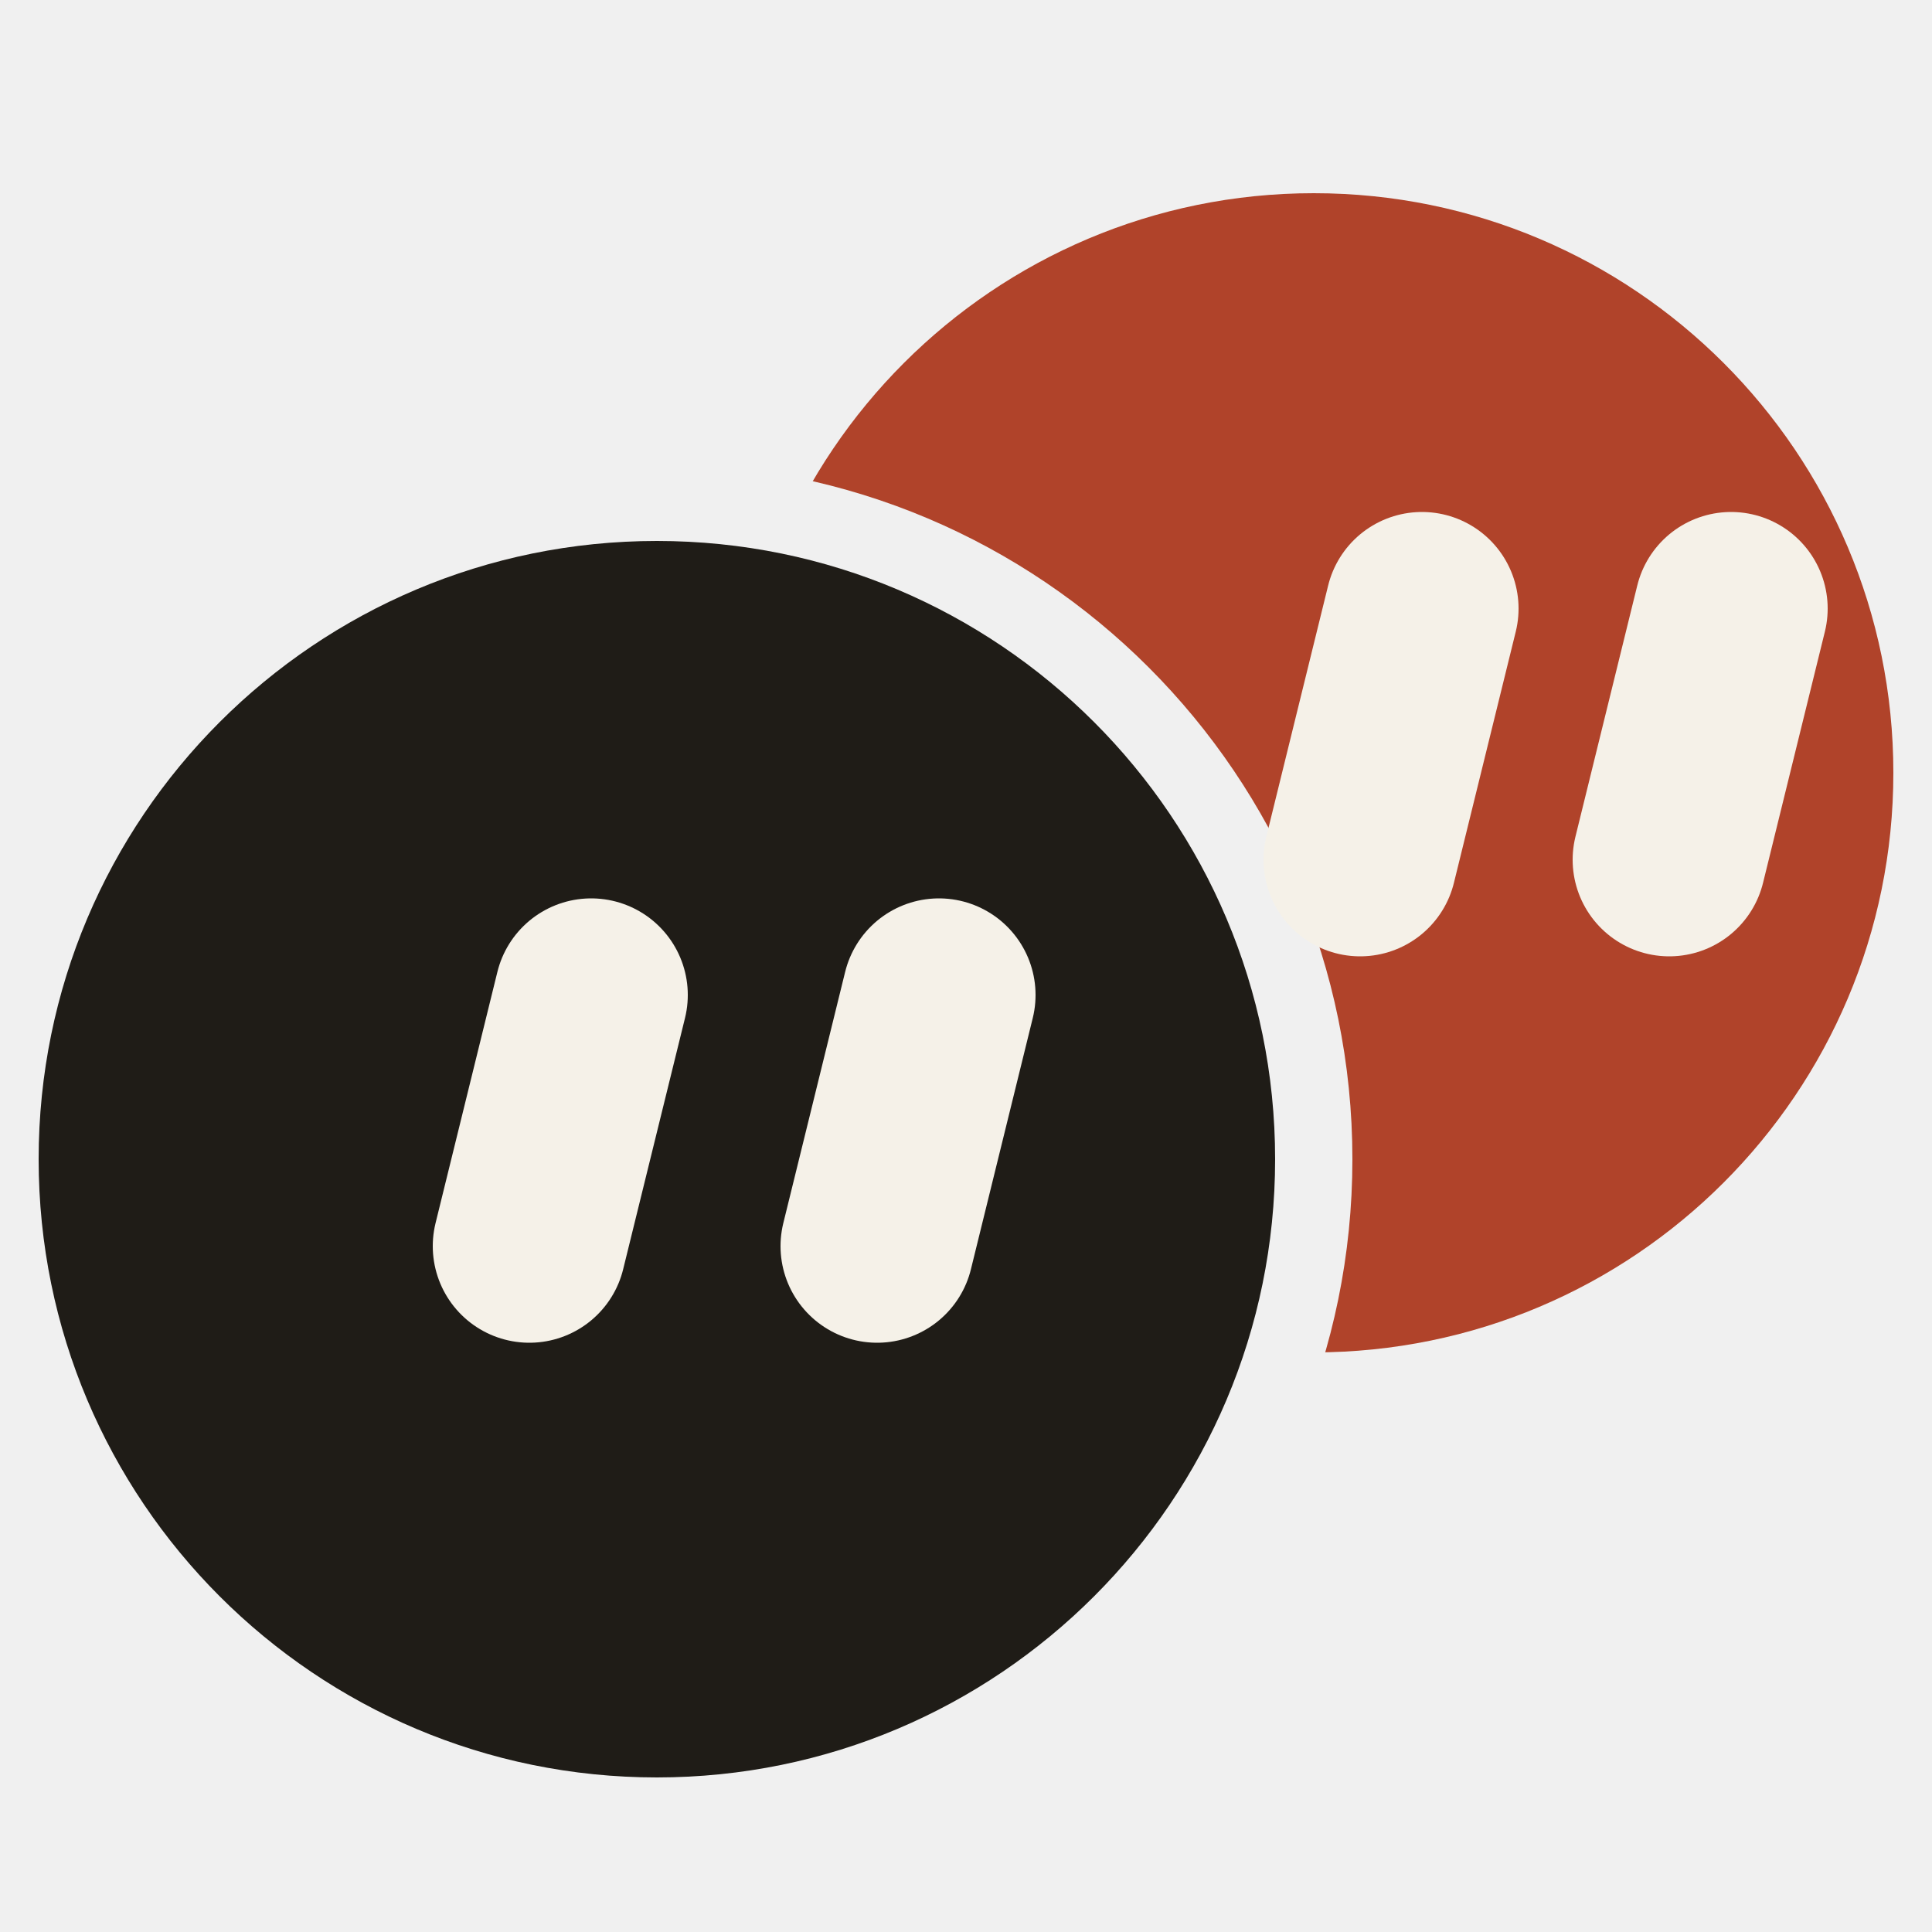
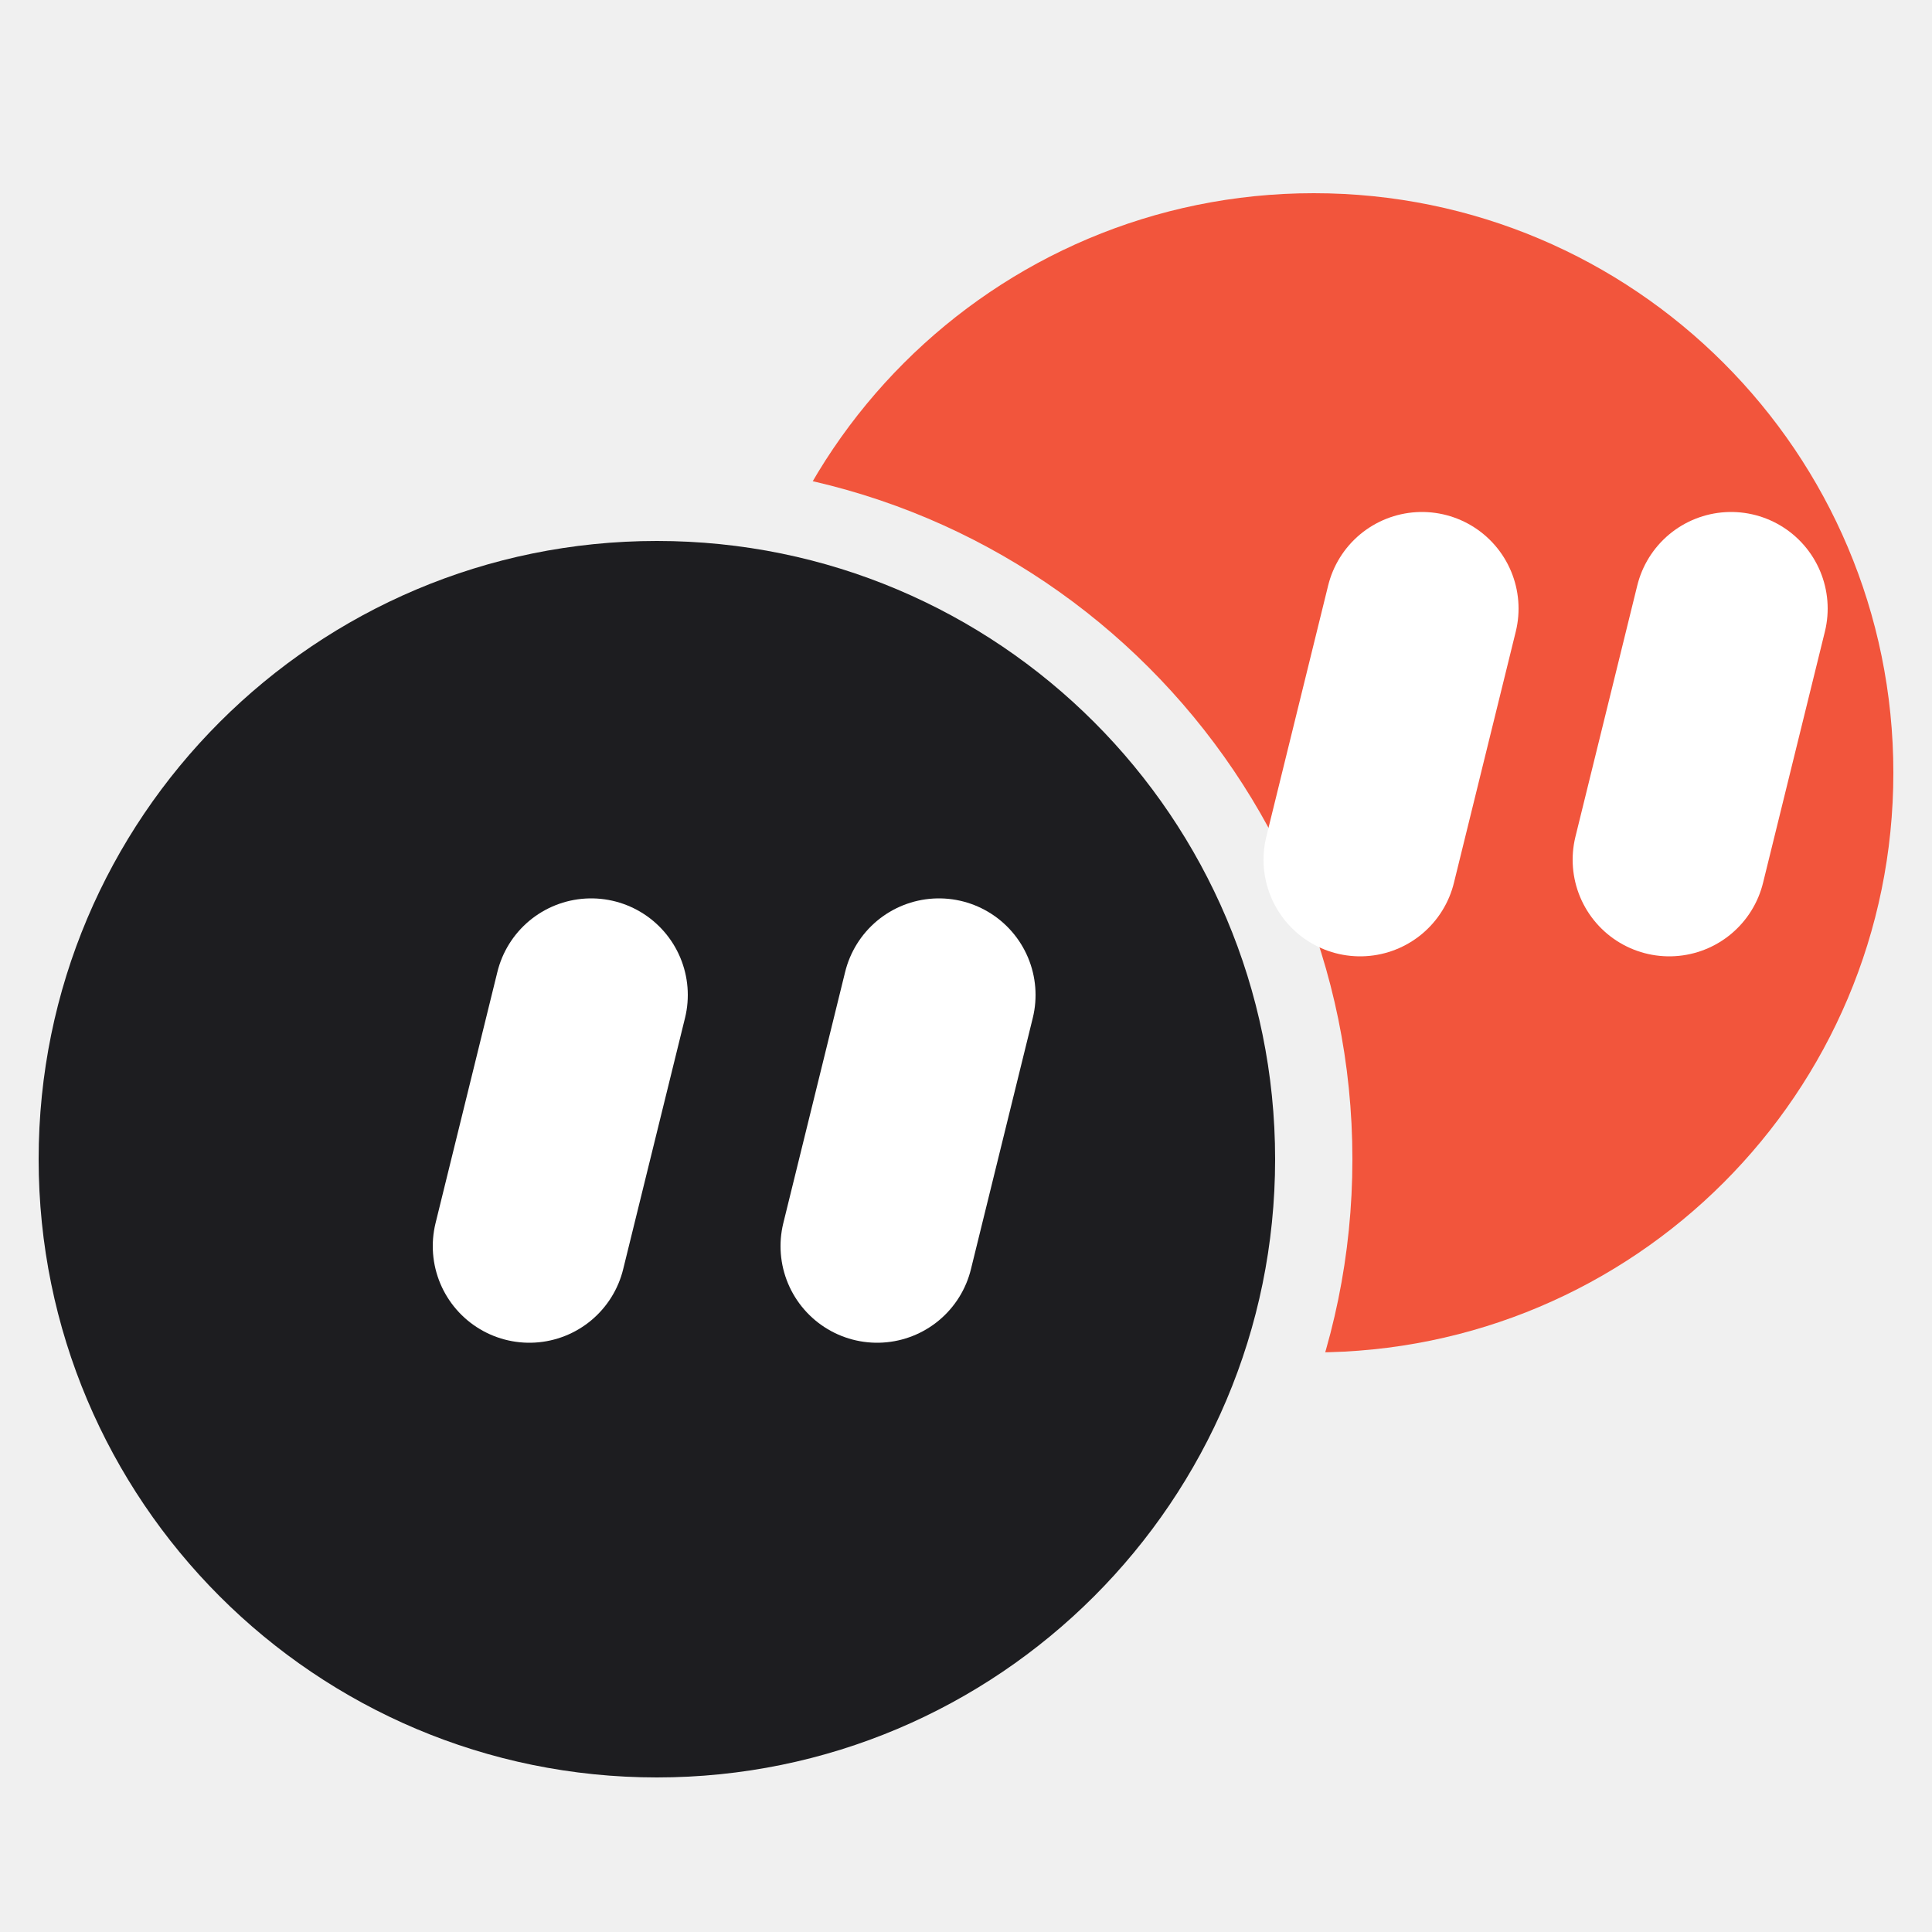
<svg xmlns="http://www.w3.org/2000/svg" viewBox="0 0 100 100">
-   <style>.i{fill:#1f1c17}.r{fill:#b0432a}.p{fill:#f5f1e8;stroke:#f5f1e8}.e{stroke:#f5f1e8}@media (prefers-color-scheme:dark){.i{fill:#ece5d6}.r{fill:#e07a5c}.p{fill:#1b1915;stroke:#1b1915}.e{stroke:#1b1915}}</style>
+   <style>.i{fill:#1d1d20}.r{fill:#f2553c}.p{fill:#ffffff;stroke:#ffffff}.e{stroke:#ffffff}@media (prefers-color-scheme:dark){.i{fill:#f2f2f3}.r{fill:#ff6a4d}.p{fill:#161618;stroke:#161618}.e{stroke:#161618}}</style>
  <mask id="m">
    <rect width="100" height="100" fill="#fff" />
    <circle cx="34" cy="60" r="36" fill="#000" />
  </mask>
  <circle class="r" cx="68" cy="40" r="30" mask="url(#m)" />
  <g class="e" stroke-width="10" stroke-linecap="round">
    <line x1="73.6" y1="31.5" x2="70.4" y2="44.5" />
    <line x1="89.6" y1="31.5" x2="86.4" y2="44.5" />
  </g>
  <circle class="i" cx="34" cy="60" r="32" />
  <g class="e" stroke-width="10" stroke-linecap="round">
    <line x1="30.6" y1="51.5" x2="27.4" y2="64.5" />
    <line x1="48.6" y1="51.5" x2="45.4" y2="64.5" />
  </g>
</svg>
